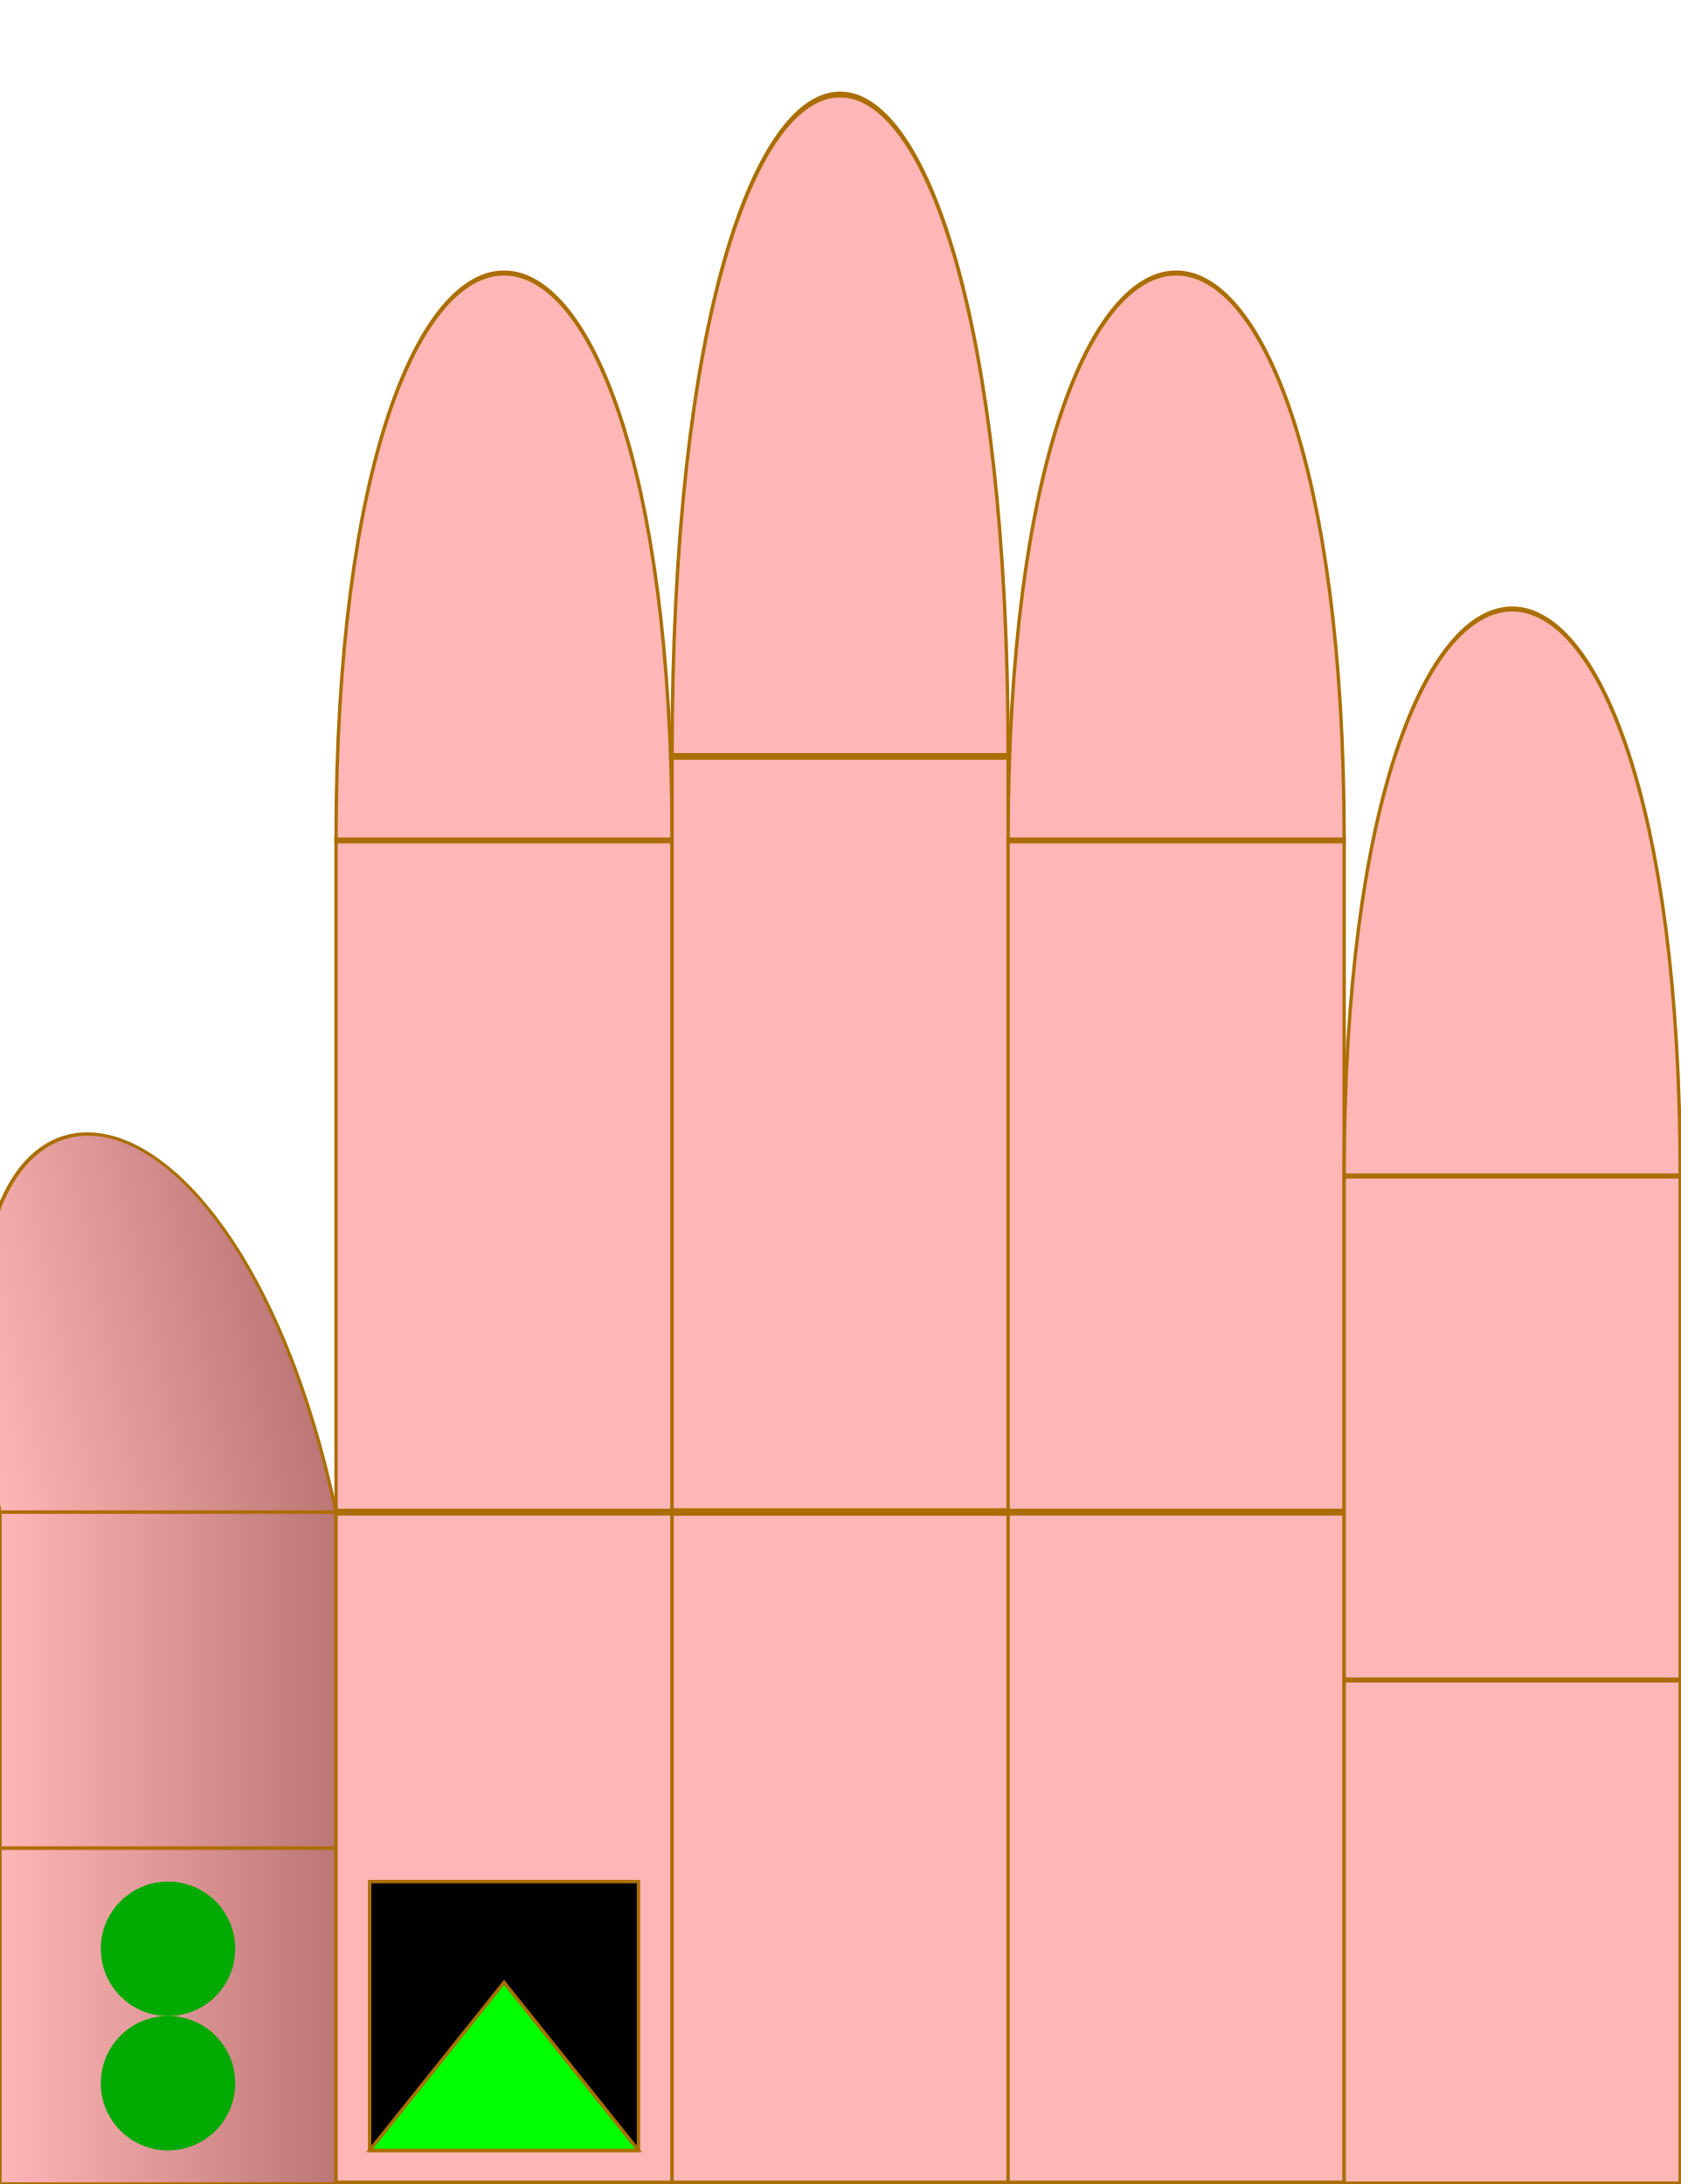
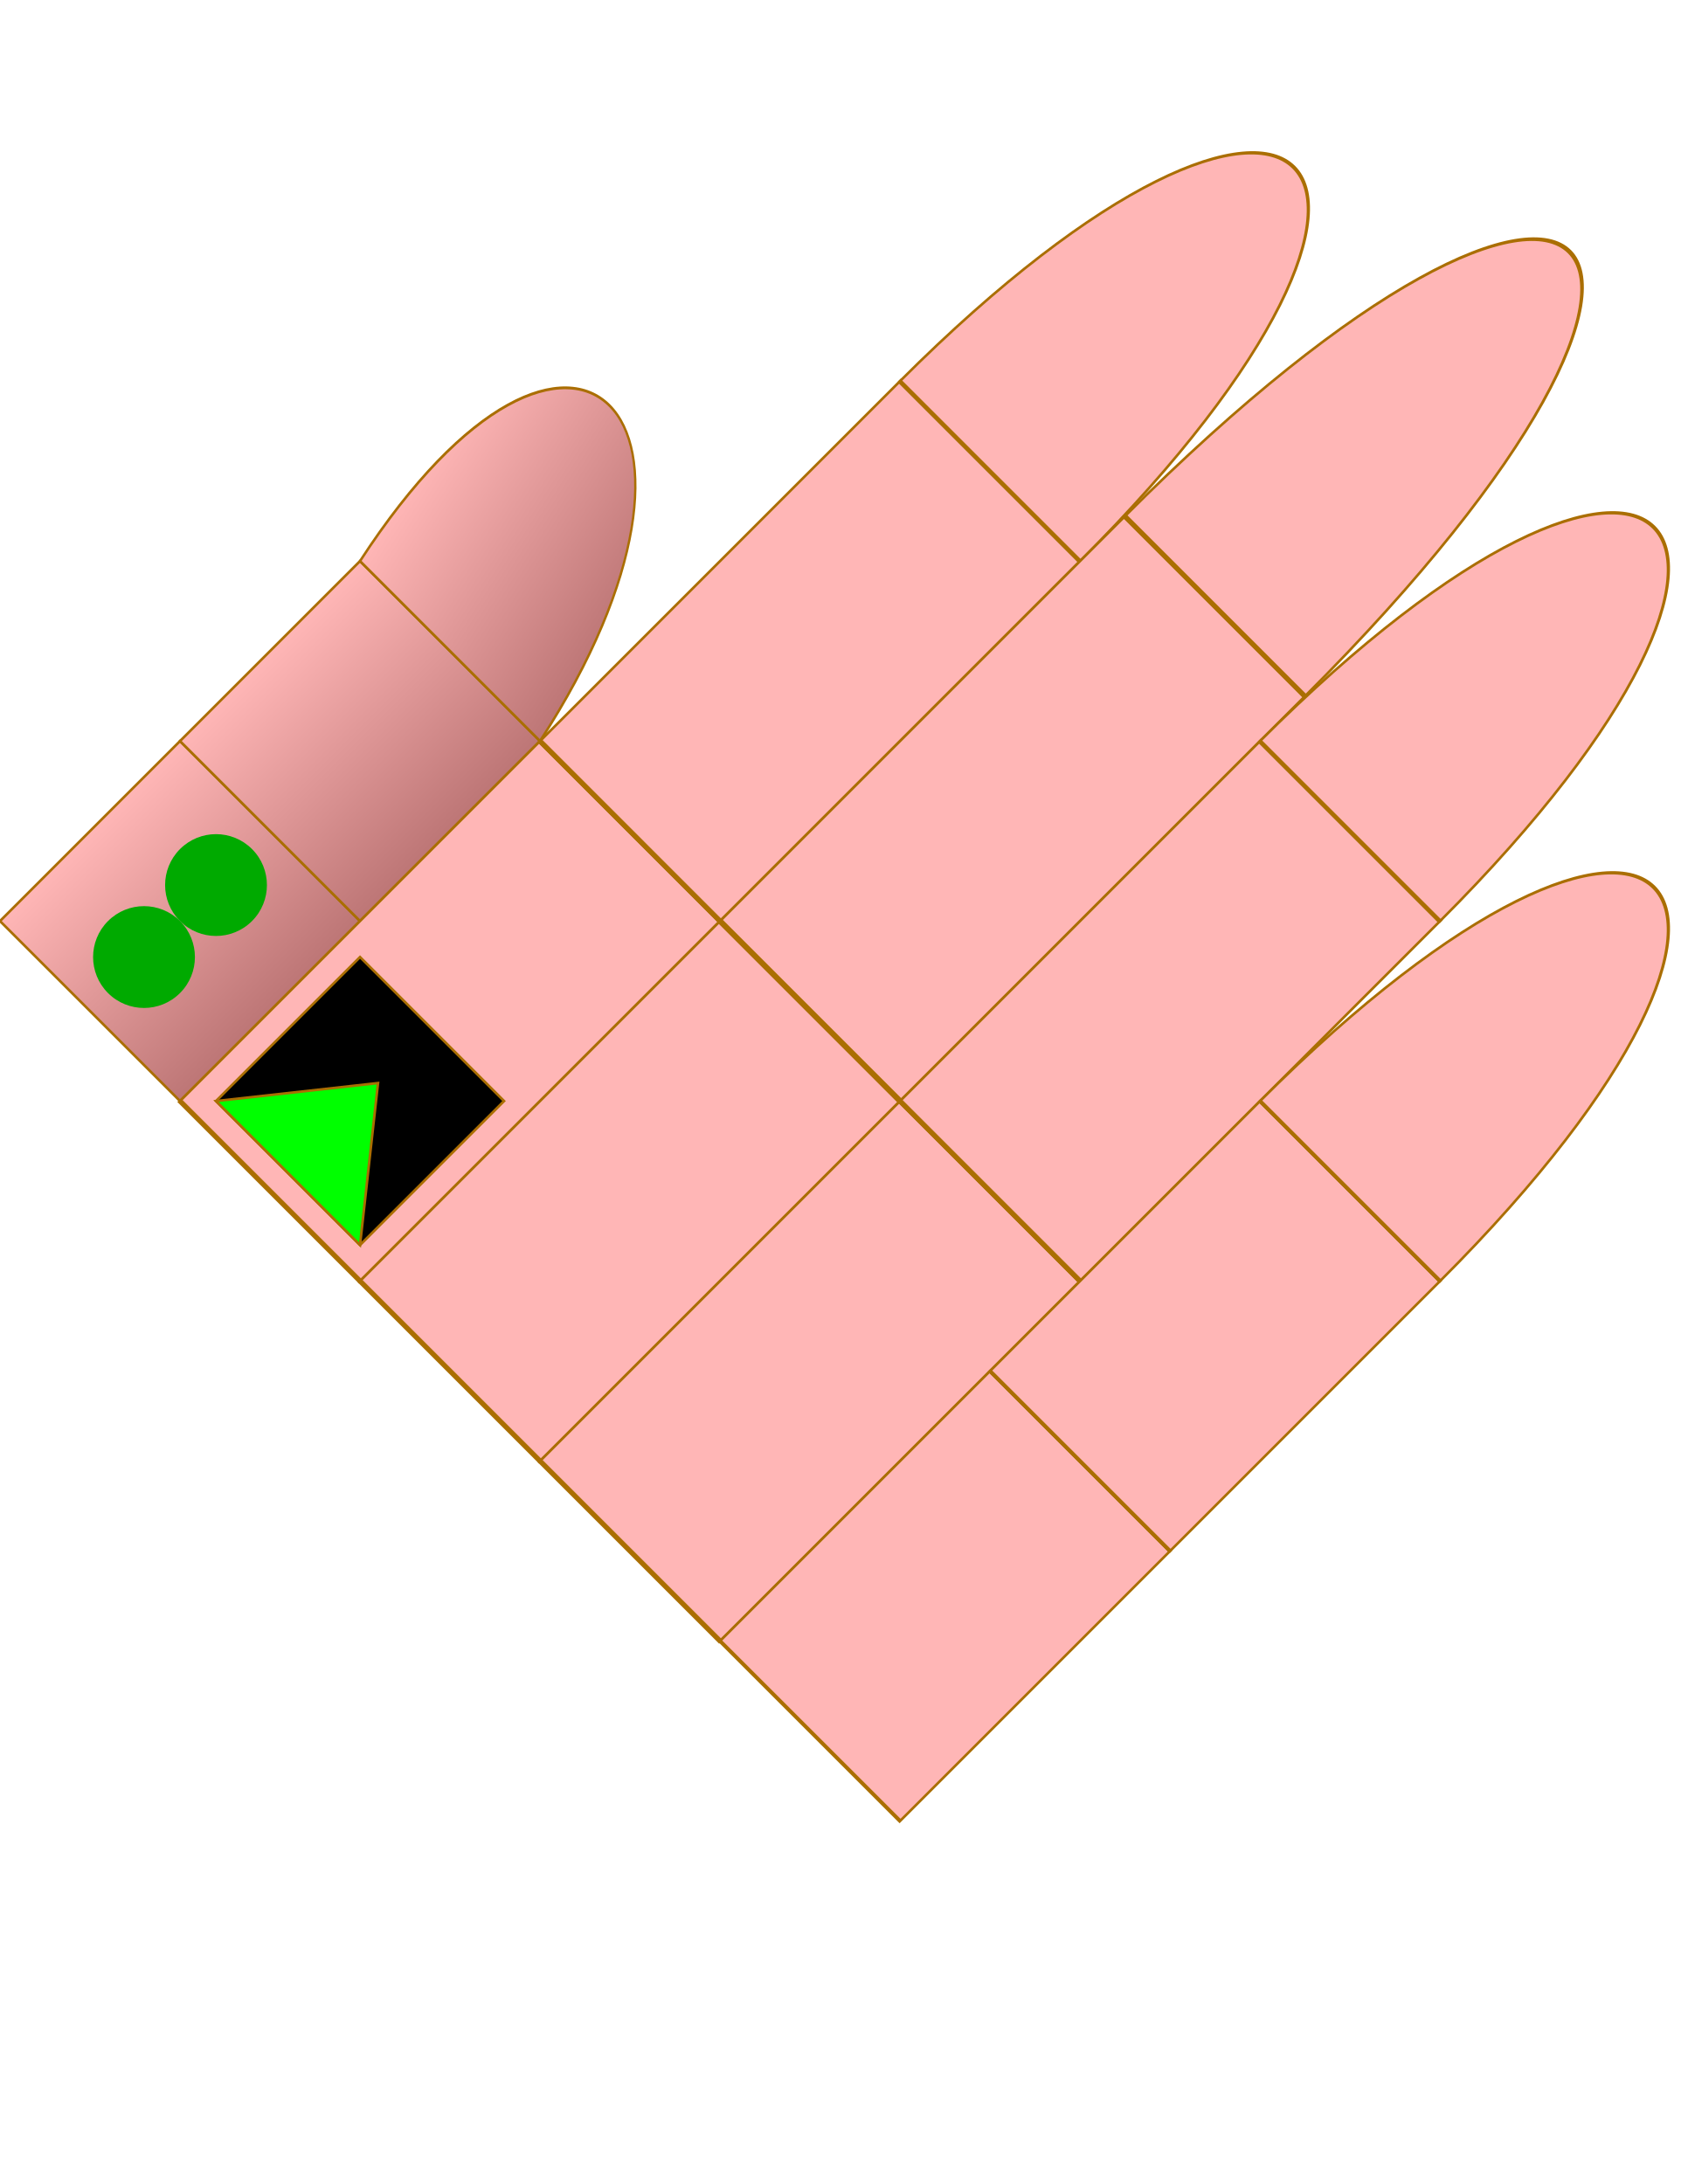
- <svg xmlns="http://www.w3.org/2000/svg" id="chord-hand" viewBox="0 0 50 65" width="500" height="650">
+ <svg xmlns="http://www.w3.org/2000/svg" id="chord-hand" viewBox="0 0 66 70" width="500" height="650">
  <style>
        #hand g use {
            stroke: #aa6e02 ;
            stroke-width: 0.1px;
        }
        #thumb {
            fill: url("#thumbGradient");
        }
        #index {
            fill: #ffb6b6ff;
        }
        #middle {
            fill: #ffb6b6ff;
        }
        #ring {
            fill: #ffb6b6ff;
        }
        #pinky {
            fill: #ffb6b6ff;
        }
    </style>
  <defs>
    <linearGradient id="thumbGradient" x1="1" x2="1" y1="0" y2="1">
      <stop offset="0%" stop-color="#ffb6b6ff" />
      <stop offset="100%" stop-color="#BD7676" />
    </linearGradient>
    <linearGradient id="fingerGradient" x1="1" x2="1" y1="0" y2="1">
      <stop offset="0%" stop-color="#BD7676" />
      <stop offset="50%" stop-color="#ffb6b6ff" />
      <stop offset="100%" stop-color="#BD7676" />
    </linearGradient>
    <radialGradient id="roundTipGradient" cx="50%" cy="50%" r="50%" fx="50%" fy="50%">
      <stop offset="0%" stop-color="#ffb6b6ff" />
      <stop offset="100%" stop-color="#BD7676" />
    </radialGradient>
    <path id="phalange" d="                 M 0 0                  L 10 0                 L 10 10                 L 0 10                 Z" stroke-width="useCurrent" stroke="useCurrent" />
    <path id="tip" d="                 M 0 0                  C 15 0, 15 10, 0 10                 L 0 10                 Z" stroke-width="useCurrent" stroke="useCurrent" />
    <circrle id="round-tip" cx="0" cy="5" r="5" fill="url('#roundTipGradient')" />
    <polygon id="start" points="1,1 6,5 1,9" fill="#0F0F" z-index="1010" />
    <rect id="start-stop" y="1" x="6" width="3" height="8" fill="#000F" z-index="1000" />
    <rect id="stop" y="1" width="8" height="8" fill="#000F" z-index="1000" />
    <circle id="dot" cx="3" cy="5" r="2" stroke="none" />
  </defs>
-   <g id="hand" viewBox="0 0 50 63" x="0" y="0" transform="rotate(-90) translate(-65,0)">
+   <g id="hand" viewBox="0 0 60 73" x="0" y="0" transform="rotate(-45) translate(-20,20)">
    <g id="thumb">
      <use id="me" href="#phalange" transform="translate(0,0)" />
      <use id="mf" href="#phalange" transform="translate(10,0)" />
      <use id="pf" href="#tip" transform="translate(20,0) scale(1,1) skewY(-12)" />
      <use id="dot2" href="#dot" x="4" fill="#0A0F">2</use>
      <use id="dot1" href="#dot" x="0" fill="#0A0F" />
    </g>
    <g id="index" transform="translate(0,10)">
      <use id="me" href="#phalange" transform="translate(0,0) scale(2,1)" />
      <use id="mf" href="#phalange" transform="translate(20,0) scale(2,1) " />
      <use id="pf" href="#tip" transform="translate(40,0) scale(1.5,1) " />
      <use id="stop" href="#stop" x="1" />
      <use id="start" href="#start" x="0" />
    </g>
    <g id="middle" transform="translate(0,20)">
      <use id="me" href="#phalange" transform="translate(0,0) scale(2,1) " />
      <use id="mf" href="#phalange" transform="translate(20,0) scale(2.25,1) " />
      <use id="pf" href="#tip" transform="translate(42.5,0) scale(1.75,1) " />
    </g>
    <g id="ring" transform="translate(0,30)">
      <use id="me" href="#phalange" transform="translate(0,0) scale(2,1) " />
      <use id="mf" href="#phalange" transform="translate(20,0) scale(2,1) " />
      <use id="pf" href="#tip" transform="translate(40,0) scale(1.5,1) " />
    </g>
    <g id="pinky" transform="translate(0,40)">
      <use id="me" href="#phalange" transform="translate(0,0) scale(1.5,1) " />
      <use id="mf" href="#phalange" transform="translate(15,0) scale(1.5,1) " />
      <use id="pf" href="#tip" transform="translate(30,0) scale(1.5,1) " />
    </g>
  </g>
</svg>
